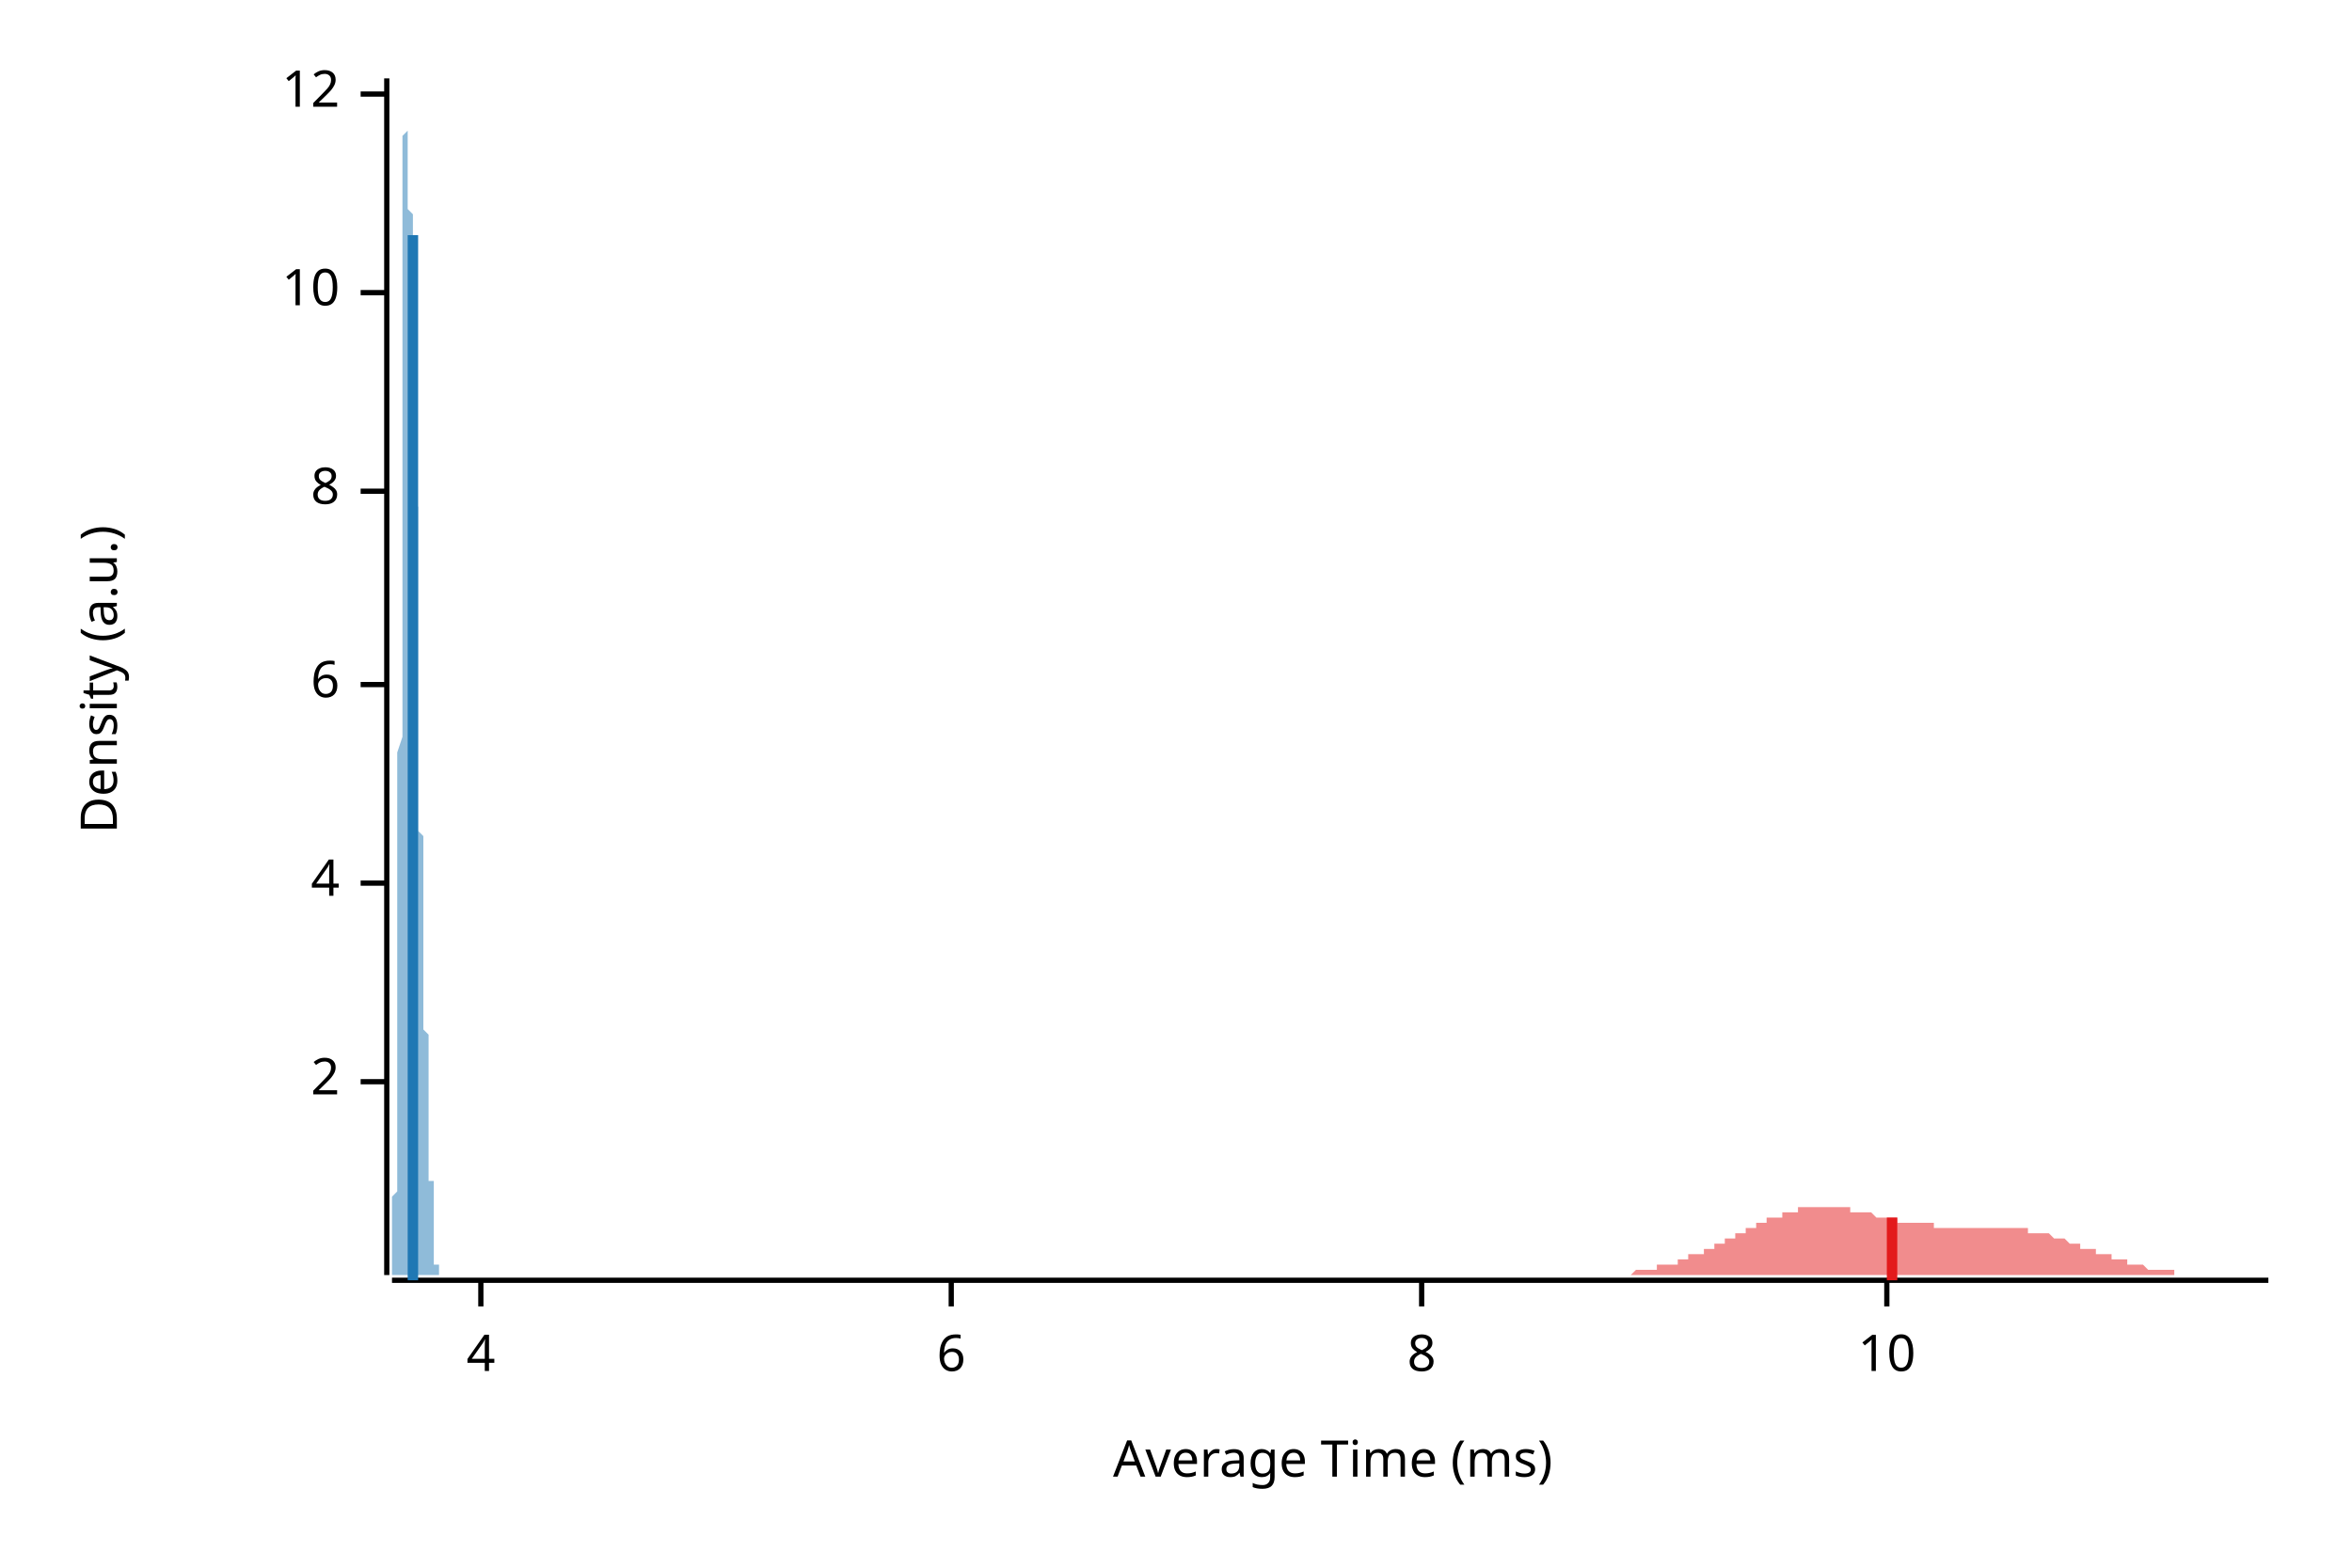
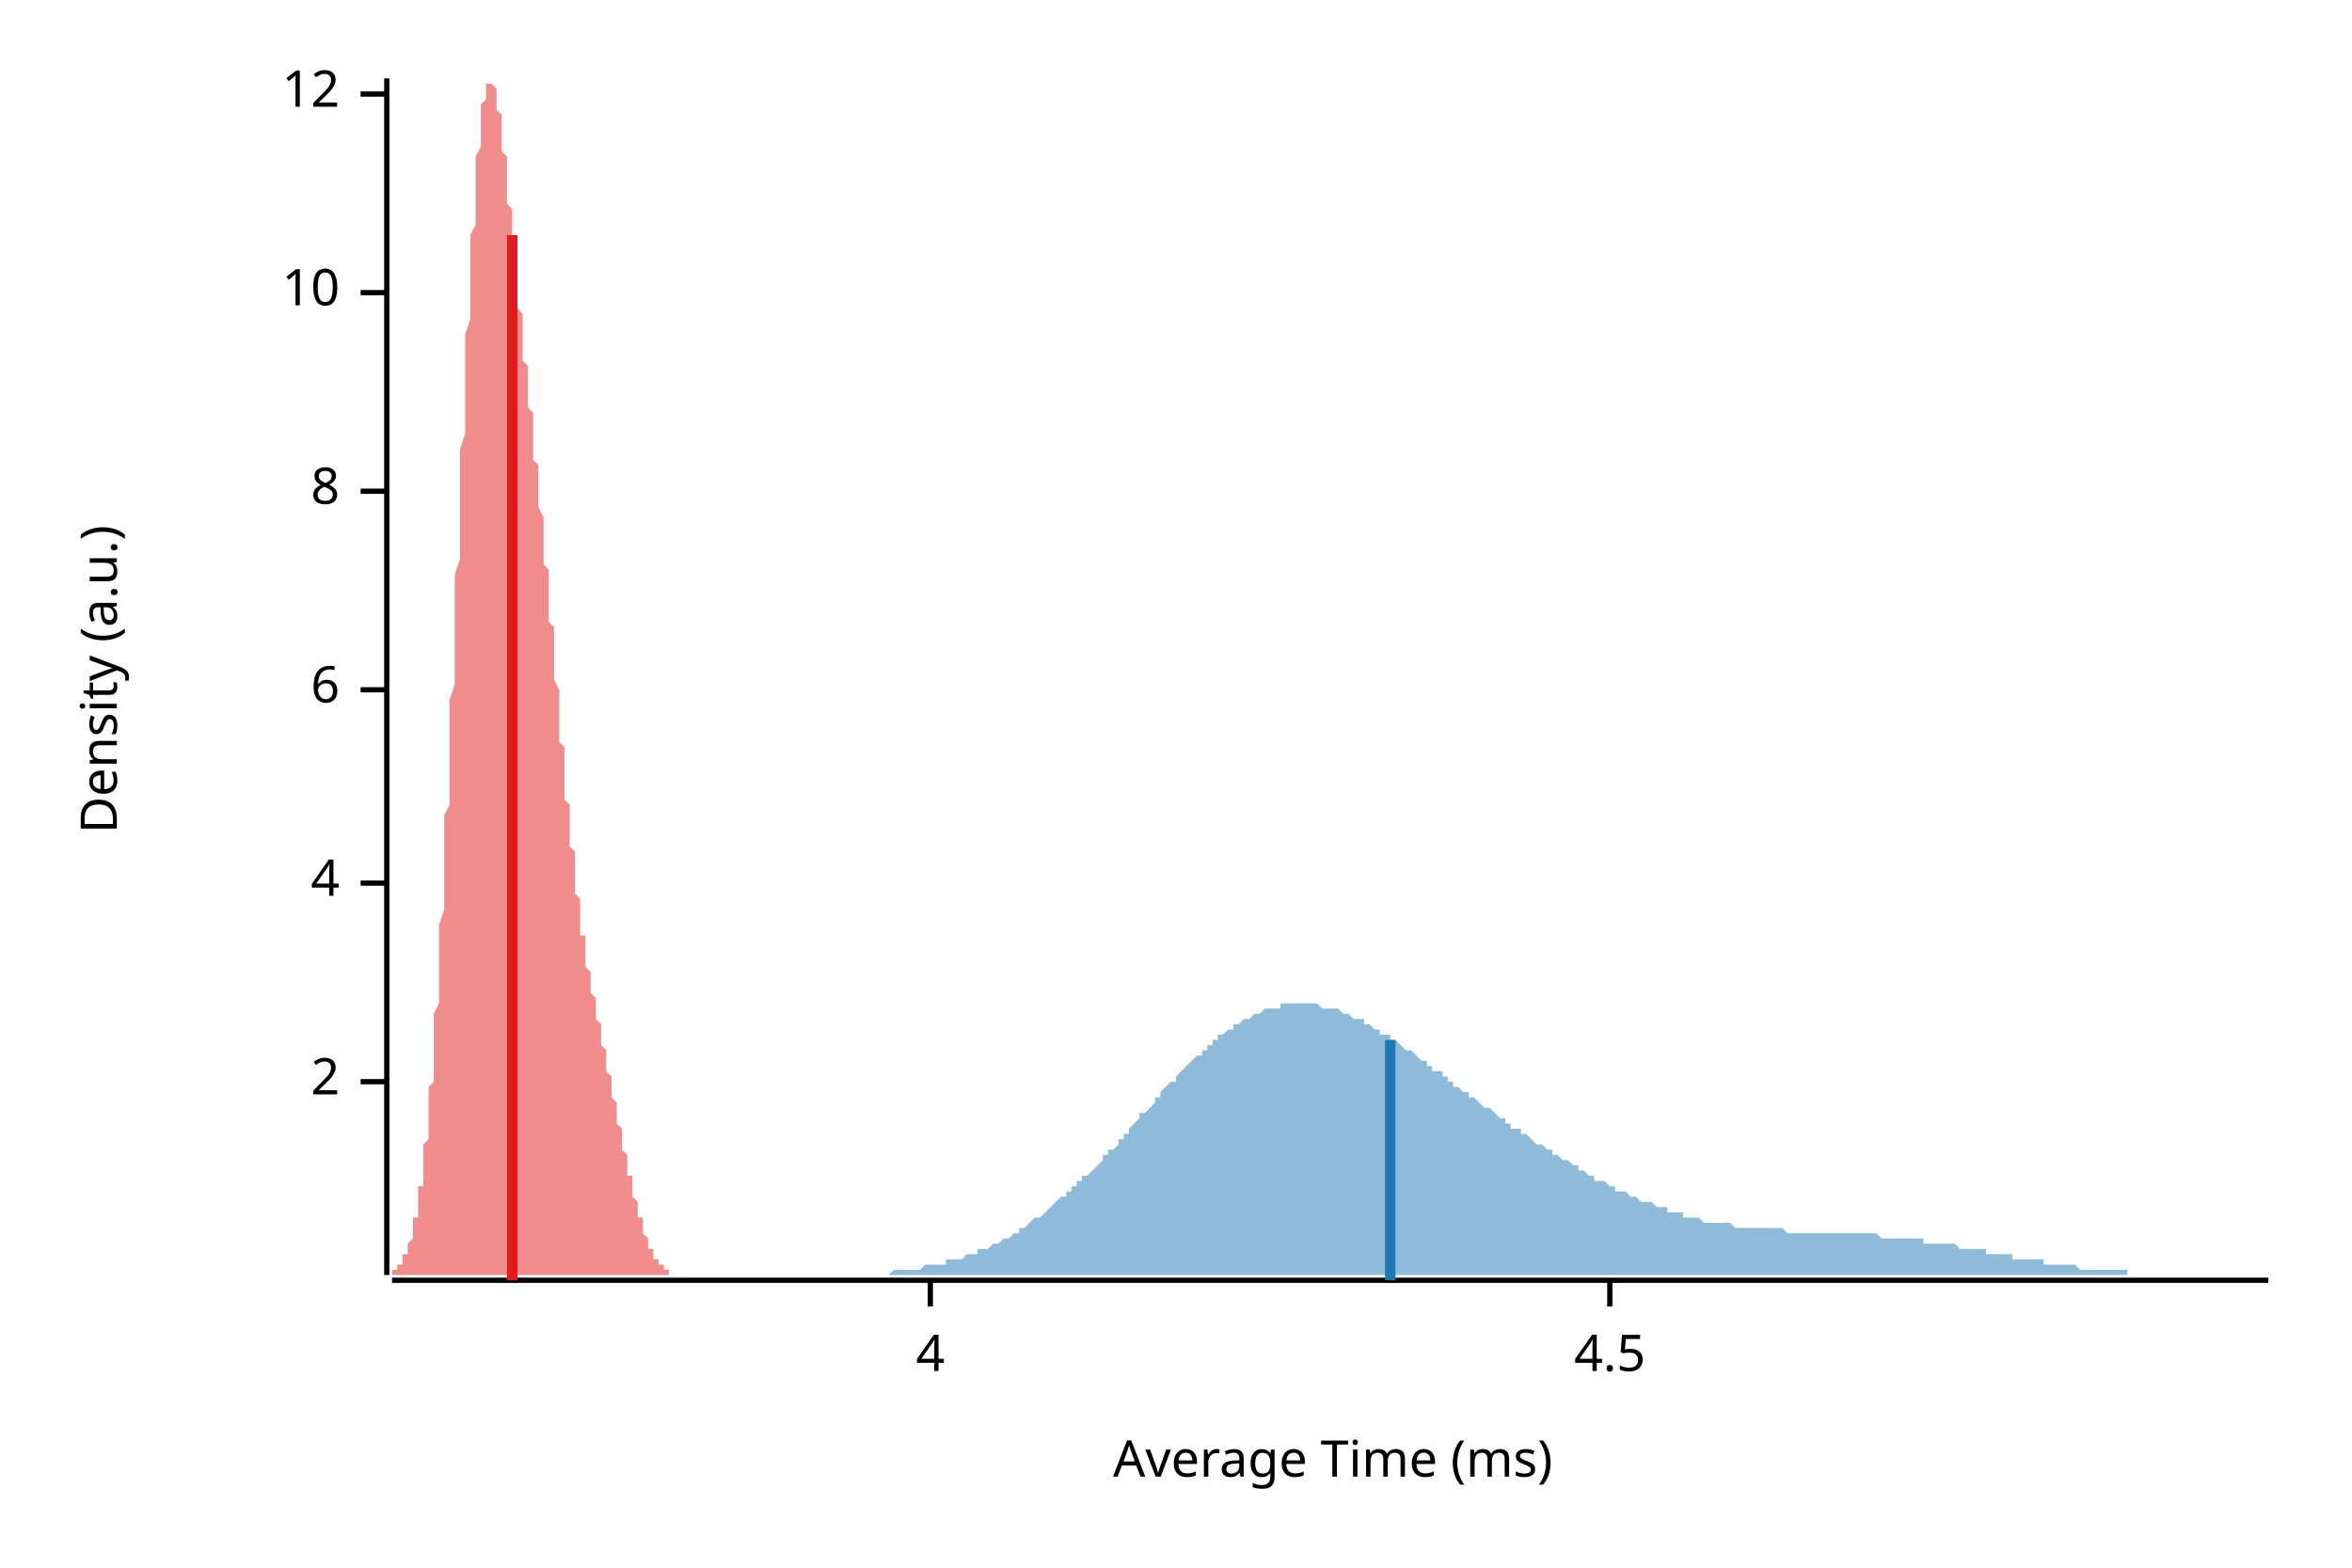
<svg xmlns="http://www.w3.org/2000/svg" width="450" height="300" viewBox="0 0 450 300">
  <text x="15" y="130" dy="0.76em" text-anchor="middle" font-family="sans-serif" font-size="9.677" opacity="1" fill="#000000" transform="rotate(270, 15, 130)">
Density (a.u.)
</text>
  <text x="255" y="285" dy="-0.5ex" text-anchor="middle" font-family="sans-serif" font-size="9.677" opacity="1" fill="#000000">
Average Time (ms)
</text>
  <polyline fill="none" opacity="1" stroke="#000000" stroke-width="1" points="74,15 74,244 " />
  <text x="65" y="207" dy="0.5ex" text-anchor="end" font-family="sans-serif" font-size="9.677" opacity="1" fill="#000000">
2
</text>
  <polyline fill="none" opacity="1" stroke="#000000" stroke-width="1" points="69,207 74,207 " />
  <text x="65" y="169" dy="0.5ex" text-anchor="end" font-family="sans-serif" font-size="9.677" opacity="1" fill="#000000">
4
</text>
  <polyline fill="none" opacity="1" stroke="#000000" stroke-width="1" points="69,169 74,169 " />
-   <text x="65" y="131" dy="0.5ex" text-anchor="end" font-family="sans-serif" font-size="9.677" opacity="1" fill="#000000">
+   <text x="65" y="132" dy="0.5ex" text-anchor="end" font-family="sans-serif" font-size="9.677" opacity="1" fill="#000000">
6
</text>
-   <polyline fill="none" opacity="1" stroke="#000000" stroke-width="1" points="69,131 74,131 " />
+   <polyline fill="none" opacity="1" stroke="#000000" stroke-width="1" points="69,132 74,132 " />
  <text x="65" y="94" dy="0.5ex" text-anchor="end" font-family="sans-serif" font-size="9.677" opacity="1" fill="#000000">
8
</text>
  <polyline fill="none" opacity="1" stroke="#000000" stroke-width="1" points="69,94 74,94 " />
  <text x="65" y="56" dy="0.5ex" text-anchor="end" font-family="sans-serif" font-size="9.677" opacity="1" fill="#000000">
10
</text>
  <polyline fill="none" opacity="1" stroke="#000000" stroke-width="1" points="69,56 74,56 " />
  <text x="65" y="18" dy="0.5ex" text-anchor="end" font-family="sans-serif" font-size="9.677" opacity="1" fill="#000000">
12
</text>
  <polyline fill="none" opacity="1" stroke="#000000" stroke-width="1" points="69,18 74,18 " />
  <polyline fill="none" opacity="1" stroke="#000000" stroke-width="1" points="75,245 434,245 " />
-   <text x="92" y="255" dy="0.76em" text-anchor="middle" font-family="sans-serif" font-size="9.677" opacity="1" fill="#000000">
+   <text x="178" y="255" dy="0.76em" text-anchor="middle" font-family="sans-serif" font-size="9.677" opacity="1" fill="#000000">
4
</text>
-   <polyline fill="none" opacity="1" stroke="#000000" stroke-width="1" points="92,245 92,250 " />
-   <text x="182" y="255" dy="0.76em" text-anchor="middle" font-family="sans-serif" font-size="9.677" opacity="1" fill="#000000">
- 6
+   <polyline fill="none" opacity="1" stroke="#000000" stroke-width="1" points="178,245 178,250 " />
+   <text x="308" y="255" dy="0.76em" text-anchor="middle" font-family="sans-serif" font-size="9.677" opacity="1" fill="#000000">
+ 4.5
</text>
-   <polyline fill="none" opacity="1" stroke="#000000" stroke-width="1" points="182,245 182,250 " />
-   <text x="272" y="255" dy="0.76em" text-anchor="middle" font-family="sans-serif" font-size="9.677" opacity="1" fill="#000000">
- 8
- </text>
-   <polyline fill="none" opacity="1" stroke="#000000" stroke-width="1" points="272,245 272,250 " />
-   <text x="361" y="255" dy="0.76em" text-anchor="middle" font-family="sans-serif" font-size="9.677" opacity="1" fill="#000000">
- 10
- </text>
-   <polyline fill="none" opacity="1" stroke="#000000" stroke-width="1" points="361,245 361,250 " />
-   <polygon opacity="0.5" fill="#E31A1C" points="296,244 296,244 296,244 296,244 297,244 297,244 297,244 297,244 298,244 298,244 298,244 299,244 299,244 299,244 299,244 300,244 300,244 300,244 301,244 301,244 301,244 301,244 302,244 302,244 302,244 302,244 303,244 303,244 303,244 304,244 304,244 304,244 304,244 305,244 305,244 305,244 305,244 306,244 306,244 306,244 307,244 307,244 307,244 307,244 308,244 308,244 308,244 309,244 309,244 309,244 309,244 310,244 310,244 310,244 310,244 311,244 311,244 311,244 312,244 312,244 312,244 312,244 313,243 313,243 313,243 313,243 314,243 314,243 314,243 315,243 315,243 315,243 315,243 316,243 316,243 316,243 317,243 317,243 317,243 317,242 318,242 318,242 318,242 318,242 319,242 319,242 319,242 320,242 320,242 320,242 320,242 321,242 321,241 321,241 322,241 322,241 322,241 322,241 323,241 323,241 323,241 323,240 324,240 324,240 324,240 325,240 325,240 325,240 325,240 326,240 326,239 326,239 326,239 327,239 327,239 327,239 328,239 328,238 328,238 328,238 329,238 329,238 329,238 330,238 330,238 330,237 330,237 331,237 331,237 331,237 331,237 332,237 332,236 332,236 333,236 333,236 333,236 333,236 334,236 334,235 334,235 335,235 335,235 335,235 335,235 336,235 336,234 336,234 336,234 337,234 337,234 337,234 338,234 338,234 338,233 338,233 339,233 339,233 339,233 339,233 340,233 340,233 340,233 341,233 341,232 341,232 341,232 342,232 342,232 342,232 343,232 343,232 343,232 343,232 344,232 344,232 344,232 344,231 345,231 345,231 345,231 346,231 346,231 346,231 346,231 347,231 347,231 347,231 348,231 348,231 348,231 348,231 349,231 349,231 349,231 349,231 350,231 350,231 350,231 351,231 351,231 351,231 351,231 352,231 352,231 352,231 352,231 353,231 353,231 353,231 354,231 354,232 354,232 354,232 355,232 355,232 355,232 356,232 356,232 356,232 356,232 357,232 357,232 357,232 357,232 358,232 358,232 358,232 359,233 359,233 359,233 359,233 360,233 360,233 360,233 361,233 361,233 361,233 361,233 362,233 362,233 362,233 362,233 363,233 363,234 363,234 364,234 364,234 364,234 364,234 365,234 365,234 365,234 365,234 366,234 366,234 366,234 367,234 367,234 367,234 367,234 368,234 368,234 368,234 369,234 369,234 369,234 369,234 370,234 370,234 370,235 370,235 371,235 371,235 371,235 372,235 372,235 372,235 372,235 373,235 373,235 373,235 373,235 374,235 374,235 374,235 375,235 375,235 375,235 375,235 376,235 376,235 376,235 377,235 377,235 377,235 377,235 378,235 378,235 378,235 378,235 379,235 379,235 379,235 380,235 380,235 380,235 380,235 381,235 381,235 381,235 382,235 382,235 382,235 382,235 383,235 383,235 383,235 383,235 384,235 384,235 384,235 385,235 385,235 385,235 385,235 386,235 386,235 386,235 386,235 387,235 387,235 387,235 388,235 388,235 388,235 388,236 389,236 389,236 389,236 390,236 390,236 390,236 390,236 391,236 391,236 391,236 391,236 392,236 392,236 392,236 393,237 393,237 393,237 393,237 394,237 394,237 394,237 395,237 395,237 395,237 395,237 396,238 396,238 396,238 396,238 397,238 397,238 397,238 398,238 398,238 398,238 398,239 399,239 399,239 399,239 399,239 400,239 400,239 400,239 401,239 401,239 401,240 401,240 402,240 402,240 402,240 403,240 403,240 403,240 403,240 404,240 404,241 404,241 404,241 405,241 405,241 405,241 406,241 406,241 406,241 406,241 407,241 407,242 407,242 408,242 408,242 408,242 408,242 409,242 409,242 409,242 409,242 410,242 410,242 410,242 411,243 411,243 411,243 411,243 412,243 412,243 412,243 412,243 413,243 413,243 413,243 414,243 414,243 414,243 414,243 415,243 415,243 415,243 416,243 416,244 416,244 416,244 417,244 417,244 417,244 417,244 418,244 418,244 418,244 419,244 419,244 419,244 419,244 420,244 420,244 420,244 421,244 421,244 421,244 421,244 422,244 422,244 422,244 422,244 423,244 423,244 423,244 424,244 424,244 424,244 424,244 425,244 425,244 425,244 425,244 426,244 426,244 426,244 427,244 427,244 427,244 427,244 428,244 428,244 428,244 429,244 429,244 429,244 429,244 430,244 430,244 430,244 430,244 431,244 431,244 431,244 432,244 432,244 432,244 432,244 433,244 433,244 433,244 434,244 434,244 296,244 " />
-   <polygon opacity="0.5" fill="#1F78B4" points="75,244 75,244 75,244 75,244 75,243 75,243 75,243 75,243 75,243 75,243 75,243 75,243 75,243 75,243 75,242 75,242 75,242 75,242 75,242 75,242 75,242 75,241 75,241 75,241 75,241 75,241 75,240 75,240 75,240 75,240 75,239 75,239 75,239 75,238 75,238 75,238 75,237 75,237 75,236 75,236 75,235 75,235 75,234 75,234 75,233 75,233 75,232 75,232 75,231 75,230 75,230 75,229 76,228 76,227 76,227 76,226 76,225 76,224 76,223 76,222 76,221 76,220 76,219 76,218 76,217 76,216 76,215 76,213 76,212 76,211 76,209 76,208 76,207 76,205 76,204 76,202 76,201 76,199 76,197 76,196 76,194 76,192 76,190 76,188 76,187 76,185 76,183 76,181 76,179 76,176 76,174 76,172 76,170 76,168 76,166 76,163 76,161 76,159 76,156 76,154 76,151 76,149 76,146 76,144 77,141 77,139 77,136 77,134 77,131 77,128 77,126 77,123 77,120 77,118 77,115 77,112 77,110 77,107 77,104 77,102 77,99 77,96 77,94 77,91 77,89 77,86 77,83 77,81 77,78 77,76 77,73 77,71 77,68 77,66 77,64 77,61 77,59 77,57 77,55 77,53 77,51 77,49 77,47 77,45 77,43 77,41 77,39 77,37 77,36 77,34 77,33 77,31 77,30 77,28 77,27 77,26 78,25 78,24 78,23 78,22 78,21 78,20 78,19 78,19 78,18 78,18 78,17 78,17 78,16 78,16 78,16 78,16 78,16 78,15 78,16 78,16 78,16 78,16 78,16 78,16 78,17 78,17 78,18 78,18 78,19 78,19 78,20 78,21 78,21 78,22 78,23 78,24 78,24 78,25 78,26 78,27 78,28 78,29 78,30 78,31 78,32 78,33 78,34 78,35 78,36 78,38 78,39 78,40 79,41 79,42 79,43 79,44 79,45 79,47 79,48 79,49 79,50 79,51 79,52 79,53 79,55 79,56 79,57 79,58 79,59 79,60 79,61 79,62 79,63 79,64 79,66 79,67 79,68 79,69 79,70 79,71 79,72 79,73 79,74 79,75 79,76 79,77 79,78 79,79 79,80 79,81 79,82 79,83 79,84 79,86 79,87 79,88 79,89 79,90 79,91 79,92 79,93 79,94 79,95 79,96 80,97 80,99 80,100 80,101 80,102 80,103 80,104 80,105 80,107 80,108 80,109 80,110 80,111 80,113 80,114 80,115 80,116 80,118 80,119 80,120 80,121 80,123 80,124 80,125 80,126 80,128 80,129 80,130 80,131 80,133 80,134 80,135 80,137 80,138 80,139 80,140 80,142 80,143 80,144 80,145 80,147 80,148 80,149 80,150 80,151 80,152 80,154 80,155 80,156 80,157 80,158 80,159 81,160 81,161 81,162 81,163 81,164 81,165 81,166 81,167 81,168 81,169 81,170 81,171 81,172 81,173 81,174 81,175 81,175 81,176 81,177 81,178 81,179 81,179 81,180 81,181 81,181 81,182 81,183 81,184 81,184 81,185 81,185 81,186 81,187 81,187 81,188 81,189 81,189 81,190 81,190 81,191 81,191 81,192 81,193 81,193 81,194 81,194 81,195 81,195 81,196 81,196 81,197 81,197 82,198 82,198 82,199 82,200 82,200 82,201 82,201 82,202 82,202 82,203 82,203 82,204 82,204 82,205 82,205 82,206 82,207 82,207 82,208 82,208 82,209 82,209 82,210 82,210 82,211 82,212 82,212 82,213 82,213 82,214 82,214 82,215 82,216 82,216 82,217 82,217 82,218 82,218 82,219 82,220 82,220 82,221 82,221 82,222 82,222 82,223 82,223 82,224 82,224 82,225 82,225 82,226 83,226 83,227 83,227 83,228 83,228 83,229 83,229 83,230 83,230 83,231 83,231 83,231 83,232 83,232 83,233 83,233 83,233 83,234 83,234 83,235 83,235 83,235 83,236 83,236 83,236 83,236 83,237 83,237 83,237 83,238 83,238 83,238 83,238 83,239 83,239 83,239 83,239 83,240 83,240 83,240 83,240 83,240 83,241 83,241 83,241 83,241 83,241 83,241 83,242 83,242 83,242 84,242 84,242 84,242 84,242 84,242 84,243 84,243 84,243 84,243 84,243 84,243 84,243 84,243 84,243 84,243 84,243 84,243 84,244 84,244 84,244 84,244 84,244 84,244 84,244 84,244 84,244 84,244 84,244 84,244 84,244 84,244 84,244 84,244 84,244 75,244 " />
-   <polyline fill="none" opacity="1" stroke="#E31A1C" stroke-width="2" points="362,245 362,233 " />
-   <polyline fill="none" opacity="1" stroke="#1F78B4" stroke-width="2" points="79,245 79,45 " />
+   <polyline fill="none" opacity="1" stroke="#000000" stroke-width="1" points="308,245 308,250 " />
+   <polygon opacity="0.5" fill="#E31A1C" points="75,244 75,244 75,244 75,244 75,244 75,243 75,243 75,243 75,243 76,243 76,243 76,243 76,243 76,243 76,243 76,242 76,242 76,242 77,242 77,242 77,242 77,241 77,241 77,241 77,241 77,241 77,240 78,240 78,240 78,240 78,239 78,239 78,239 78,238 78,238 78,238 79,237 79,237 79,236 79,236 79,235 79,235 79,235 79,234 79,233 80,233 80,232 80,232 80,231 80,230 80,230 80,229 80,228 80,227 81,227 81,226 81,225 81,224 81,223 81,222 81,221 81,220 81,219 82,218 82,217 82,216 82,215 82,213 82,212 82,211 82,209 82,208 83,207 83,205 83,204 83,202 83,201 83,199 83,197 83,196 83,194 84,192 84,190 84,188 84,187 84,185 84,183 84,181 84,179 84,177 85,174 85,172 85,170 85,168 85,166 85,163 85,161 85,159 85,156 86,154 86,151 86,149 86,146 86,144 86,141 86,139 86,136 86,134 87,131 87,128 87,126 87,123 87,120 87,118 87,115 87,112 87,110 88,107 88,104 88,102 88,99 88,96 88,94 88,91 88,89 88,86 89,83 89,81 89,78 89,76 89,73 89,71 89,68 89,66 89,64 90,61 90,59 90,57 90,55 90,53 90,51 90,49 90,47 90,45 91,43 91,41 91,39 91,37 91,36 91,34 91,33 91,31 91,30 92,28 92,27 92,26 92,25 92,24 92,23 92,22 92,21 92,20 93,19 93,19 93,18 93,18 93,17 93,17 93,16 93,16 93,16 94,16 94,16 94,15 94,16 94,16 94,16 94,16 94,16 94,16 95,17 95,17 95,18 95,18 95,19 95,19 95,20 95,21 95,21 96,22 96,23 96,24 96,24 96,25 96,26 96,27 96,28 96,29 97,30 97,31 97,32 97,33 97,34 97,35 97,36 97,38 97,39 98,40 98,41 98,42 98,43 98,44 98,45 98,47 98,48 98,49 99,50 99,51 99,52 99,53 99,55 99,56 99,57 99,58 99,59 100,60 100,61 100,62 100,63 100,64 100,66 100,67 100,68 100,69 101,70 101,71 101,72 101,73 101,74 101,75 101,76 101,77 101,78 102,79 102,80 102,81 102,82 102,83 102,84 102,86 102,87 102,88 103,89 103,90 103,91 103,92 103,93 103,94 103,95 103,96 103,97 104,99 104,100 104,101 104,102 104,103 104,104 104,105 104,107 104,108 105,109 105,110 105,111 105,113 105,114 105,115 105,116 105,118 105,119 106,120 106,121 106,123 106,124 106,125 106,126 106,128 106,129 106,130 107,132 107,133 107,134 107,135 107,137 107,138 107,139 107,140 107,142 108,143 108,144 108,145 108,147 108,148 108,149 108,150 108,151 108,153 109,154 109,155 109,156 109,157 109,158 109,159 109,160 109,161 109,162 110,163 110,164 110,165 110,166 110,167 110,168 110,169 110,170 110,171 111,172 111,173 111,174 111,175 111,175 111,176 111,177 111,178 111,179 112,179 112,180 112,181 112,182 112,182 112,183 112,184 112,184 112,185 113,186 113,186 113,187 113,187 113,188 113,189 113,189 113,190 113,190 114,191 114,191 114,192 114,193 114,193 114,194 114,194 114,195 114,195 115,196 115,196 115,197 115,197 115,198 115,198 115,199 115,200 115,200 116,201 116,201 116,202 116,202 116,203 116,203 116,204 116,204 116,205 117,206 117,206 117,207 117,207 117,208 117,208 117,209 117,209 117,210 118,211 118,211 118,212 118,212 118,213 118,213 118,214 118,214 118,215 119,216 119,216 119,217 119,217 119,218 119,218 119,219 119,220 119,220 120,221 120,221 120,222 120,222 120,223 120,223 120,224 120,224 120,225 121,225 121,226 121,226 121,227 121,227 121,228 121,228 121,229 121,229 122,230 122,230 122,231 122,231 122,231 122,232 122,232 122,233 122,233 123,233 123,234 123,234 123,235 123,235 123,235 123,236 123,236 123,236 124,237 124,237 124,237 124,237 124,238 124,238 124,238 124,238 124,239 125,239 125,239 125,239 125,240 125,240 125,240 125,240 125,240 125,241 126,241 126,241 126,241 126,241 126,241 126,242 126,242 126,242 126,242 127,242 127,242 127,242 127,242 127,243 127,243 127,243 127,243 127,243 128,243 128,243 128,243 128,243 128,243 128,243 128,243 128,244 128,244 129,244 129,244 129,244 129,244 129,244 129,244 129,244 129,244 129,244 130,244 130,244 130,244 130,244 130,244 130,244 75,244 " />
+   <polygon opacity="0.5" fill="#1F78B4" points="157,244 158,244 158,244 159,244 159,244 160,244 160,244 161,244 161,244 162,244 163,244 163,244 164,244 164,244 165,244 165,244 166,244 166,244 167,244 168,244 168,244 169,244 169,244 170,244 170,244 171,243 171,243 172,243 173,243 173,243 174,243 174,243 175,243 175,243 176,243 176,243 177,242 177,242 178,242 179,242 179,242 180,242 180,242 181,242 181,241 182,241 182,241 183,241 184,241 184,241 185,240 185,240 186,240 186,240 187,240 187,239 188,239 189,239 189,239 190,238 190,238 191,238 191,238 192,237 192,237 193,237 194,236 194,236 195,236 195,235 196,235 196,235 197,234 197,234 198,233 199,233 199,233 200,232 200,232 201,231 201,231 202,230 202,230 203,229 204,229 204,228 205,228 205,227 206,227 206,226 207,226 207,225 208,225 209,224 209,224 210,223 210,223 211,222 211,221 212,221 212,220 213,220 214,219 214,218 215,218 215,217 216,217 216,216 217,215 217,215 218,214 218,213 219,213 220,212 220,212 221,211 221,210 222,210 222,209 223,208 223,208 224,207 225,207 225,206 226,205 226,205 227,204 227,204 228,203 228,203 229,202 230,202 230,201 231,201 231,200 232,200 232,199 233,199 233,198 234,198 235,197 235,197 236,197 236,196 237,196 237,196 238,195 238,195 239,195 240,194 240,194 241,194 241,194 242,193 242,193 243,193 243,193 244,193 245,193 245,192 246,192 246,192 247,192 247,192 248,192 248,192 249,192 250,192 250,192 251,192 251,192 252,192 252,192 253,193 253,193 254,193 255,193 255,193 256,193 256,193 257,194 257,194 258,194 258,194 259,195 260,195 260,195 261,195 261,196 262,196 262,196 263,197 263,197 264,197 264,198 265,198 266,198 266,199 267,199 267,199 268,200 268,200 269,201 269,201 270,201 271,202 271,202 272,203 272,203 273,203 273,204 274,204 274,205 275,205 276,205 276,206 277,206 277,207 278,207 278,208 279,208 279,208 280,209 281,209 281,210 282,210 282,210 283,211 283,211 284,212 284,212 285,212 286,213 286,213 287,214 287,214 288,214 288,215 289,215 289,216 290,216 291,216 291,217 292,217 292,217 293,218 293,218 294,219 294,219 295,219 296,220 296,220 297,220 297,221 298,221 298,221 299,222 299,222 300,222 301,223 301,223 302,223 302,224 303,224 303,224 304,225 304,225 305,225 305,226 306,226 307,226 307,226 308,227 308,227 309,227 309,228 310,228 310,228 311,228 312,229 312,229 313,229 313,229 314,230 314,230 315,230 315,230 316,230 317,231 317,231 318,231 318,231 319,231 319,232 320,232 320,232 321,232 322,232 322,233 323,233 323,233 324,233 324,233 325,233 325,233 326,234 327,234 327,234 328,234 328,234 329,234 329,234 330,234 330,234 331,234 332,235 332,235 333,235 333,235 334,235 334,235 335,235 335,235 336,235 337,235 337,235 338,235 338,235 339,235 339,235 340,235 340,235 341,235 342,236 342,236 343,236 343,236 344,236 344,236 345,236 345,236 346,236 347,236 347,236 348,236 348,236 349,236 349,236 350,236 350,236 351,236 351,236 352,236 353,236 353,236 354,236 354,236 355,236 355,236 356,236 356,236 357,236 358,236 358,236 359,236 359,236 360,237 360,237 361,237 361,237 362,237 363,237 363,237 364,237 364,237 365,237 365,237 366,237 366,237 367,237 368,237 368,238 369,238 369,238 370,238 370,238 371,238 371,238 372,238 373,238 373,238 374,238 374,238 375,239 375,239 376,239 376,239 377,239 378,239 378,239 379,239 379,239 380,239 380,240 381,240 381,240 382,240 383,240 383,240 384,240 384,240 385,240 385,241 386,241 386,241 387,241 388,241 388,241 389,241 389,241 390,241 390,241 391,241 391,242 392,242 392,242 393,242 394,242 394,242 395,242 395,242 396,242 396,242 397,242 397,242 398,243 399,243 399,243 400,243 400,243 401,243 401,243 402,243 402,243 403,243 404,243 404,243 405,243 405,243 406,243 406,243 407,243 407,244 408,244 409,244 409,244 410,244 410,244 411,244 411,244 412,244 412,244 413,244 414,244 414,244 415,244 415,244 416,244 416,244 417,244 417,244 418,244 419,244 419,244 420,244 420,244 421,244 421,244 422,244 422,244 423,244 424,244 424,244 425,244 425,244 426,244 426,244 427,244 427,244 428,244 429,244 429,244 430,244 430,244 431,244 431,244 432,244 432,244 433,244 434,244 434,244 157,244 " />
+   <polyline fill="none" opacity="1" stroke="#E31A1C" stroke-width="2" points="98,245 98,45 " />
+   <polyline fill="none" opacity="1" stroke="#1F78B4" stroke-width="2" points="266,245 266,199 " />
</svg>
